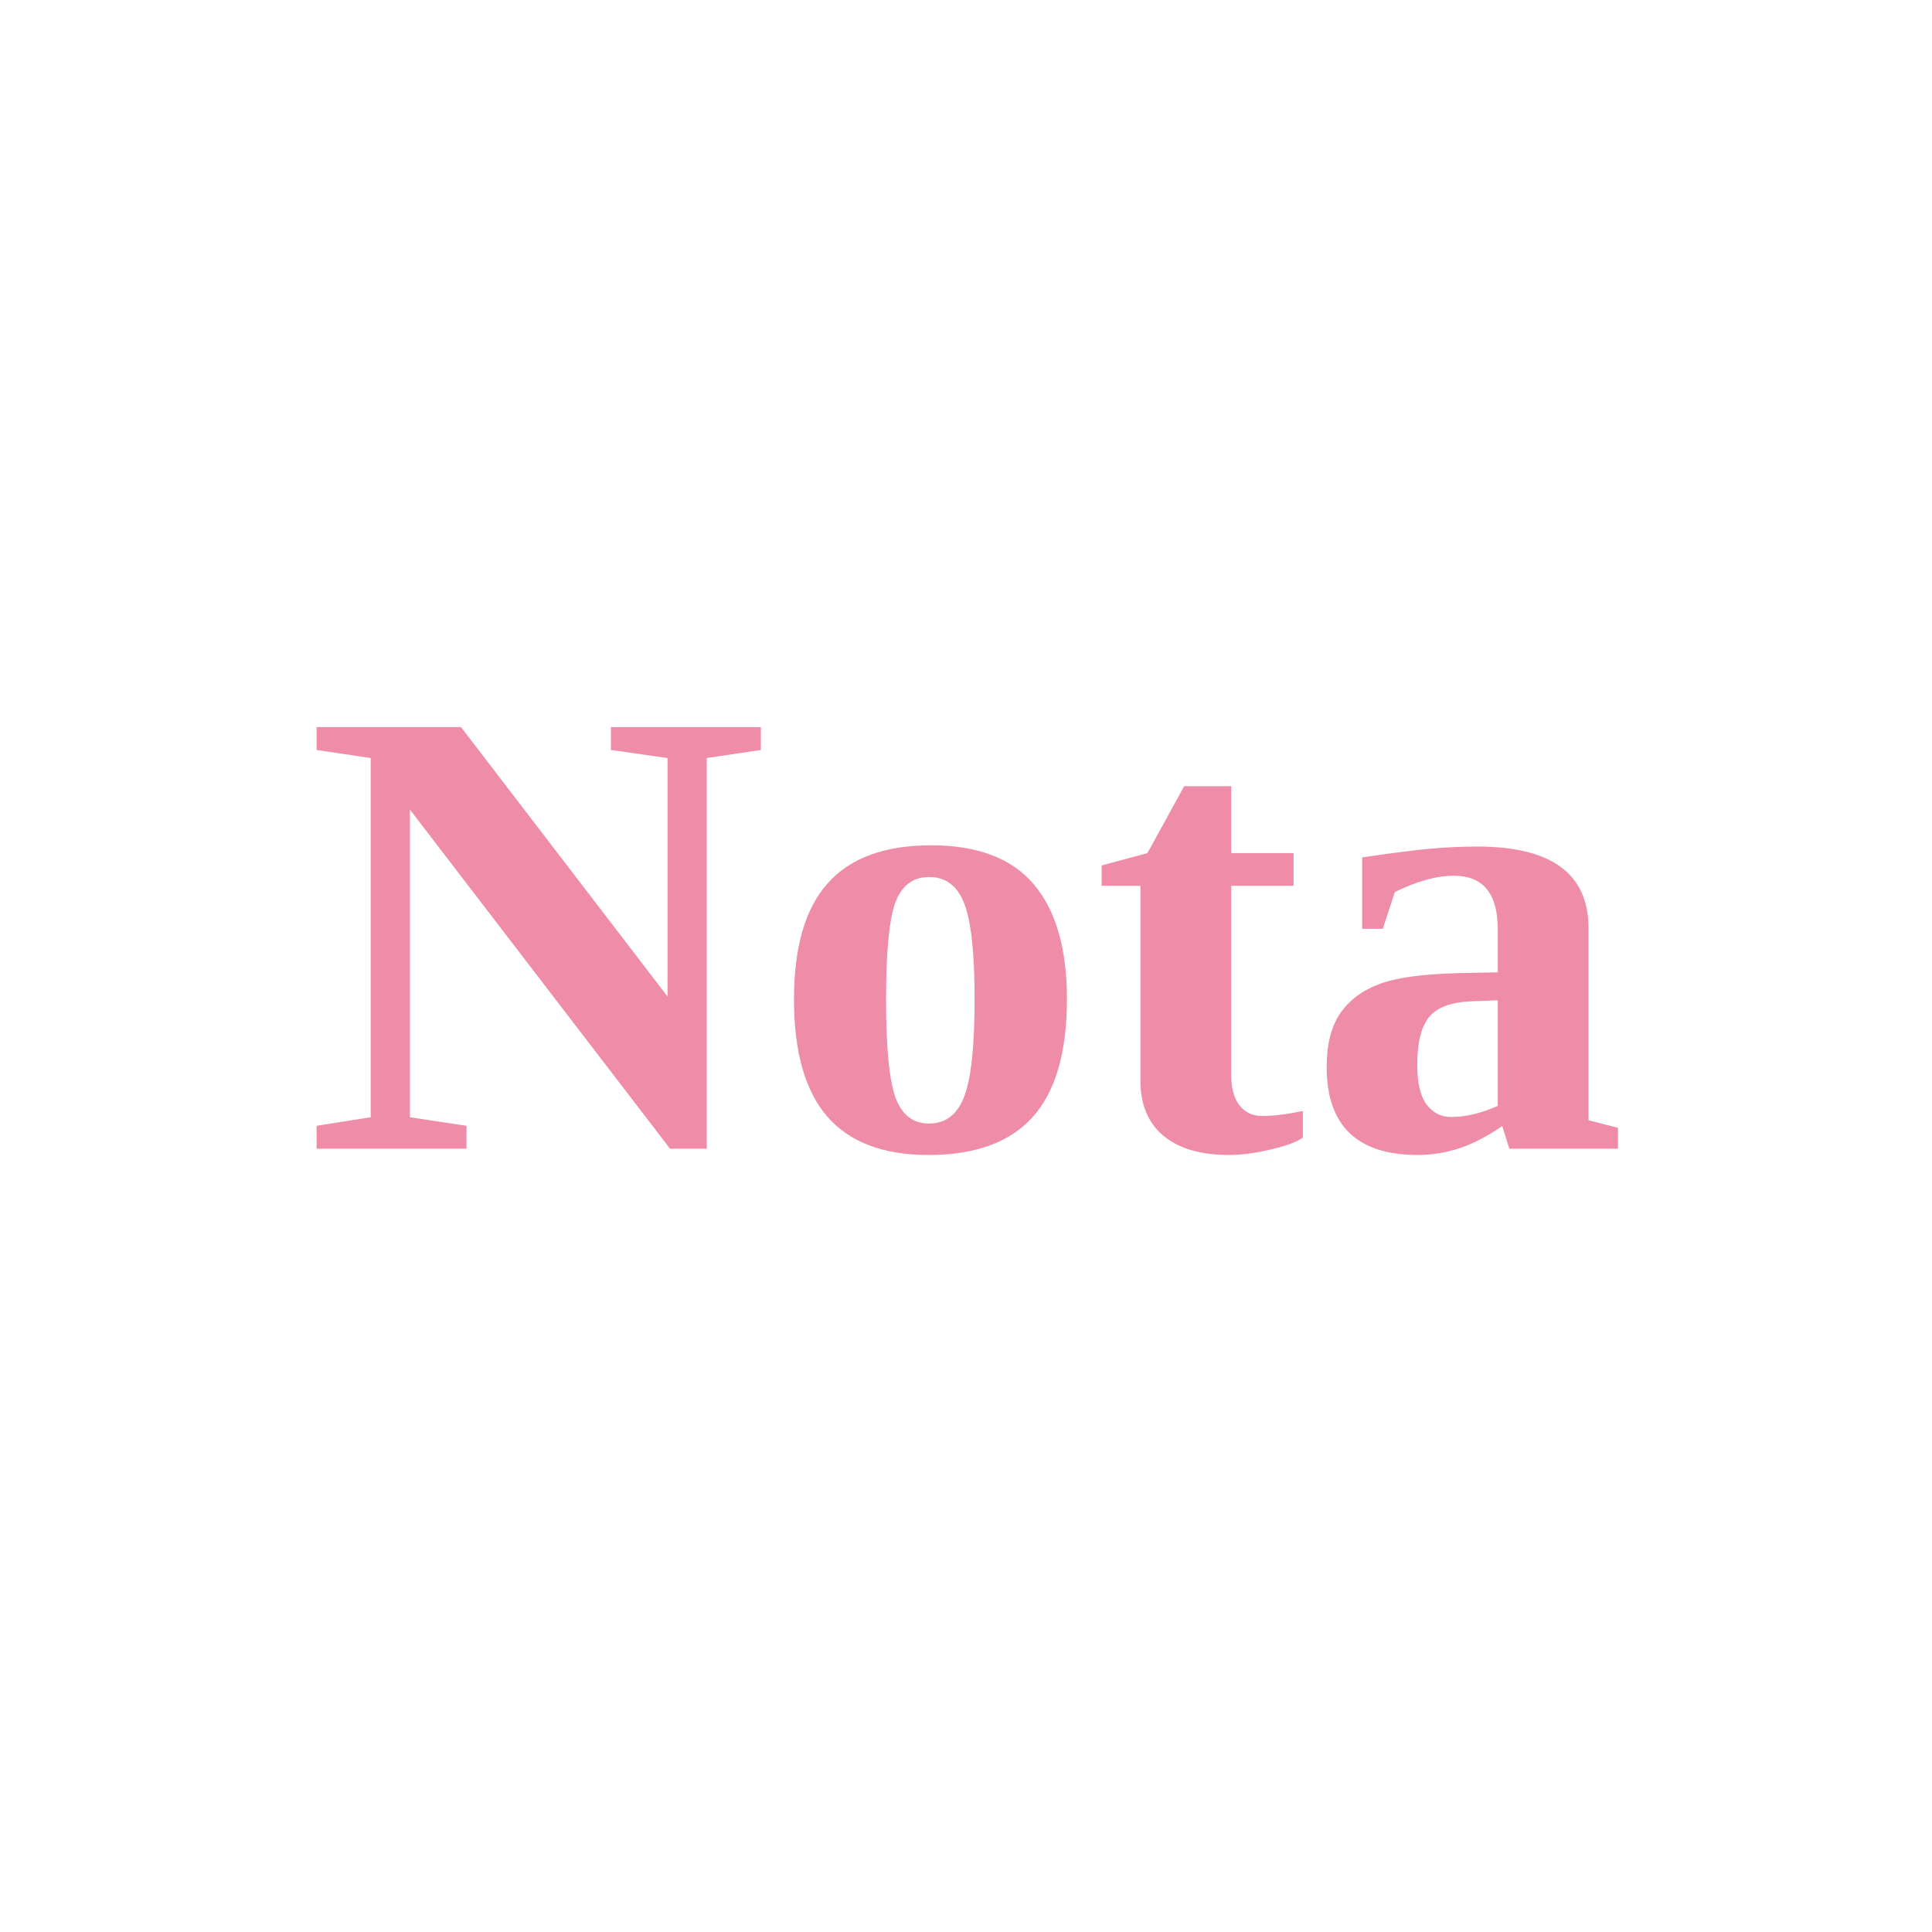
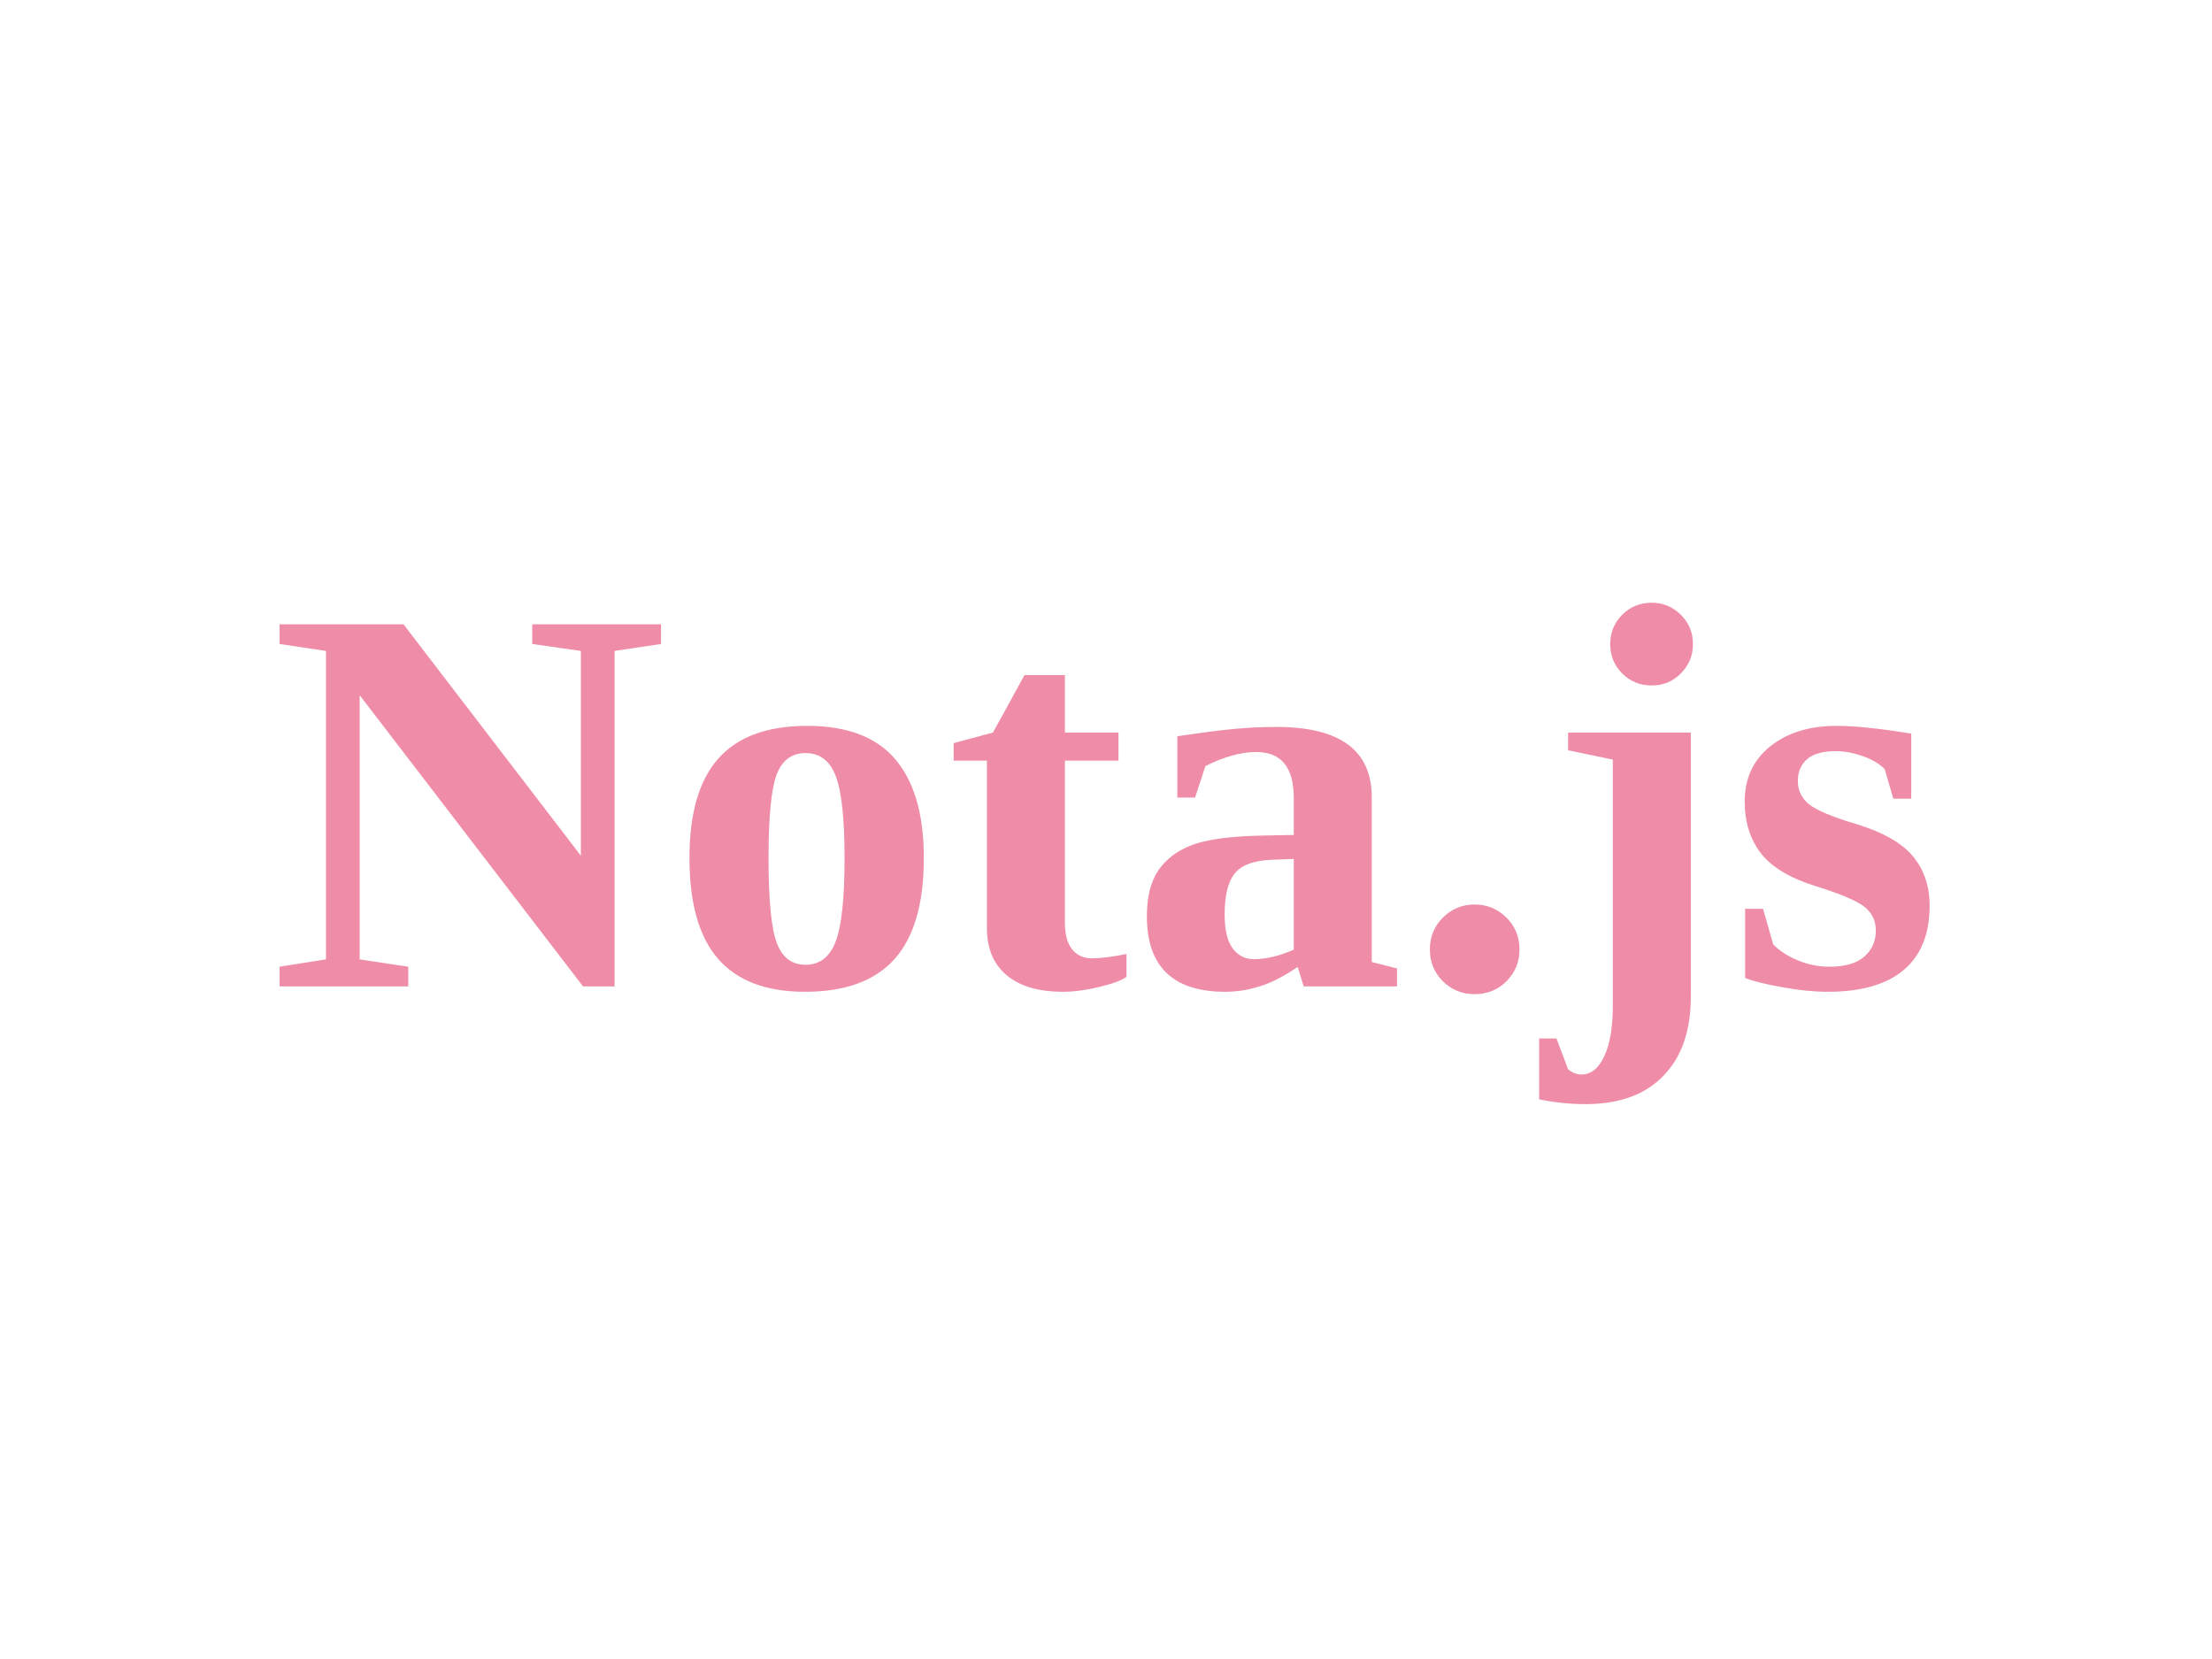
- <svg xmlns="http://www.w3.org/2000/svg" id="Nota" width="120" height="120">
-   <text x="60" y="60" fill="#eb6f92" font-family="Times New Roman,sans-serif" font-weight="700" font-size="40" text-anchor="middle" dominant-baseline="middle" style="animation:fade 1.5s ease-out .5s infinite;opacity:.8">Nota</text>
+ <svg xmlns="http://www.w3.org/2000/svg" id="Nota" width="160" height="120">
+   <text x="80" y="60" fill="#eb6f92" font-family="Times New Roman,sans-serif" font-weight="700" font-size="40" text-anchor="middle" dominant-baseline="middle" style="animation:fade 1.5s ease-out .5s infinite;opacity:.8">Nota.js</text>
  <style>@keyframes fade{50%{opacity:.5}}</style>
</svg>
